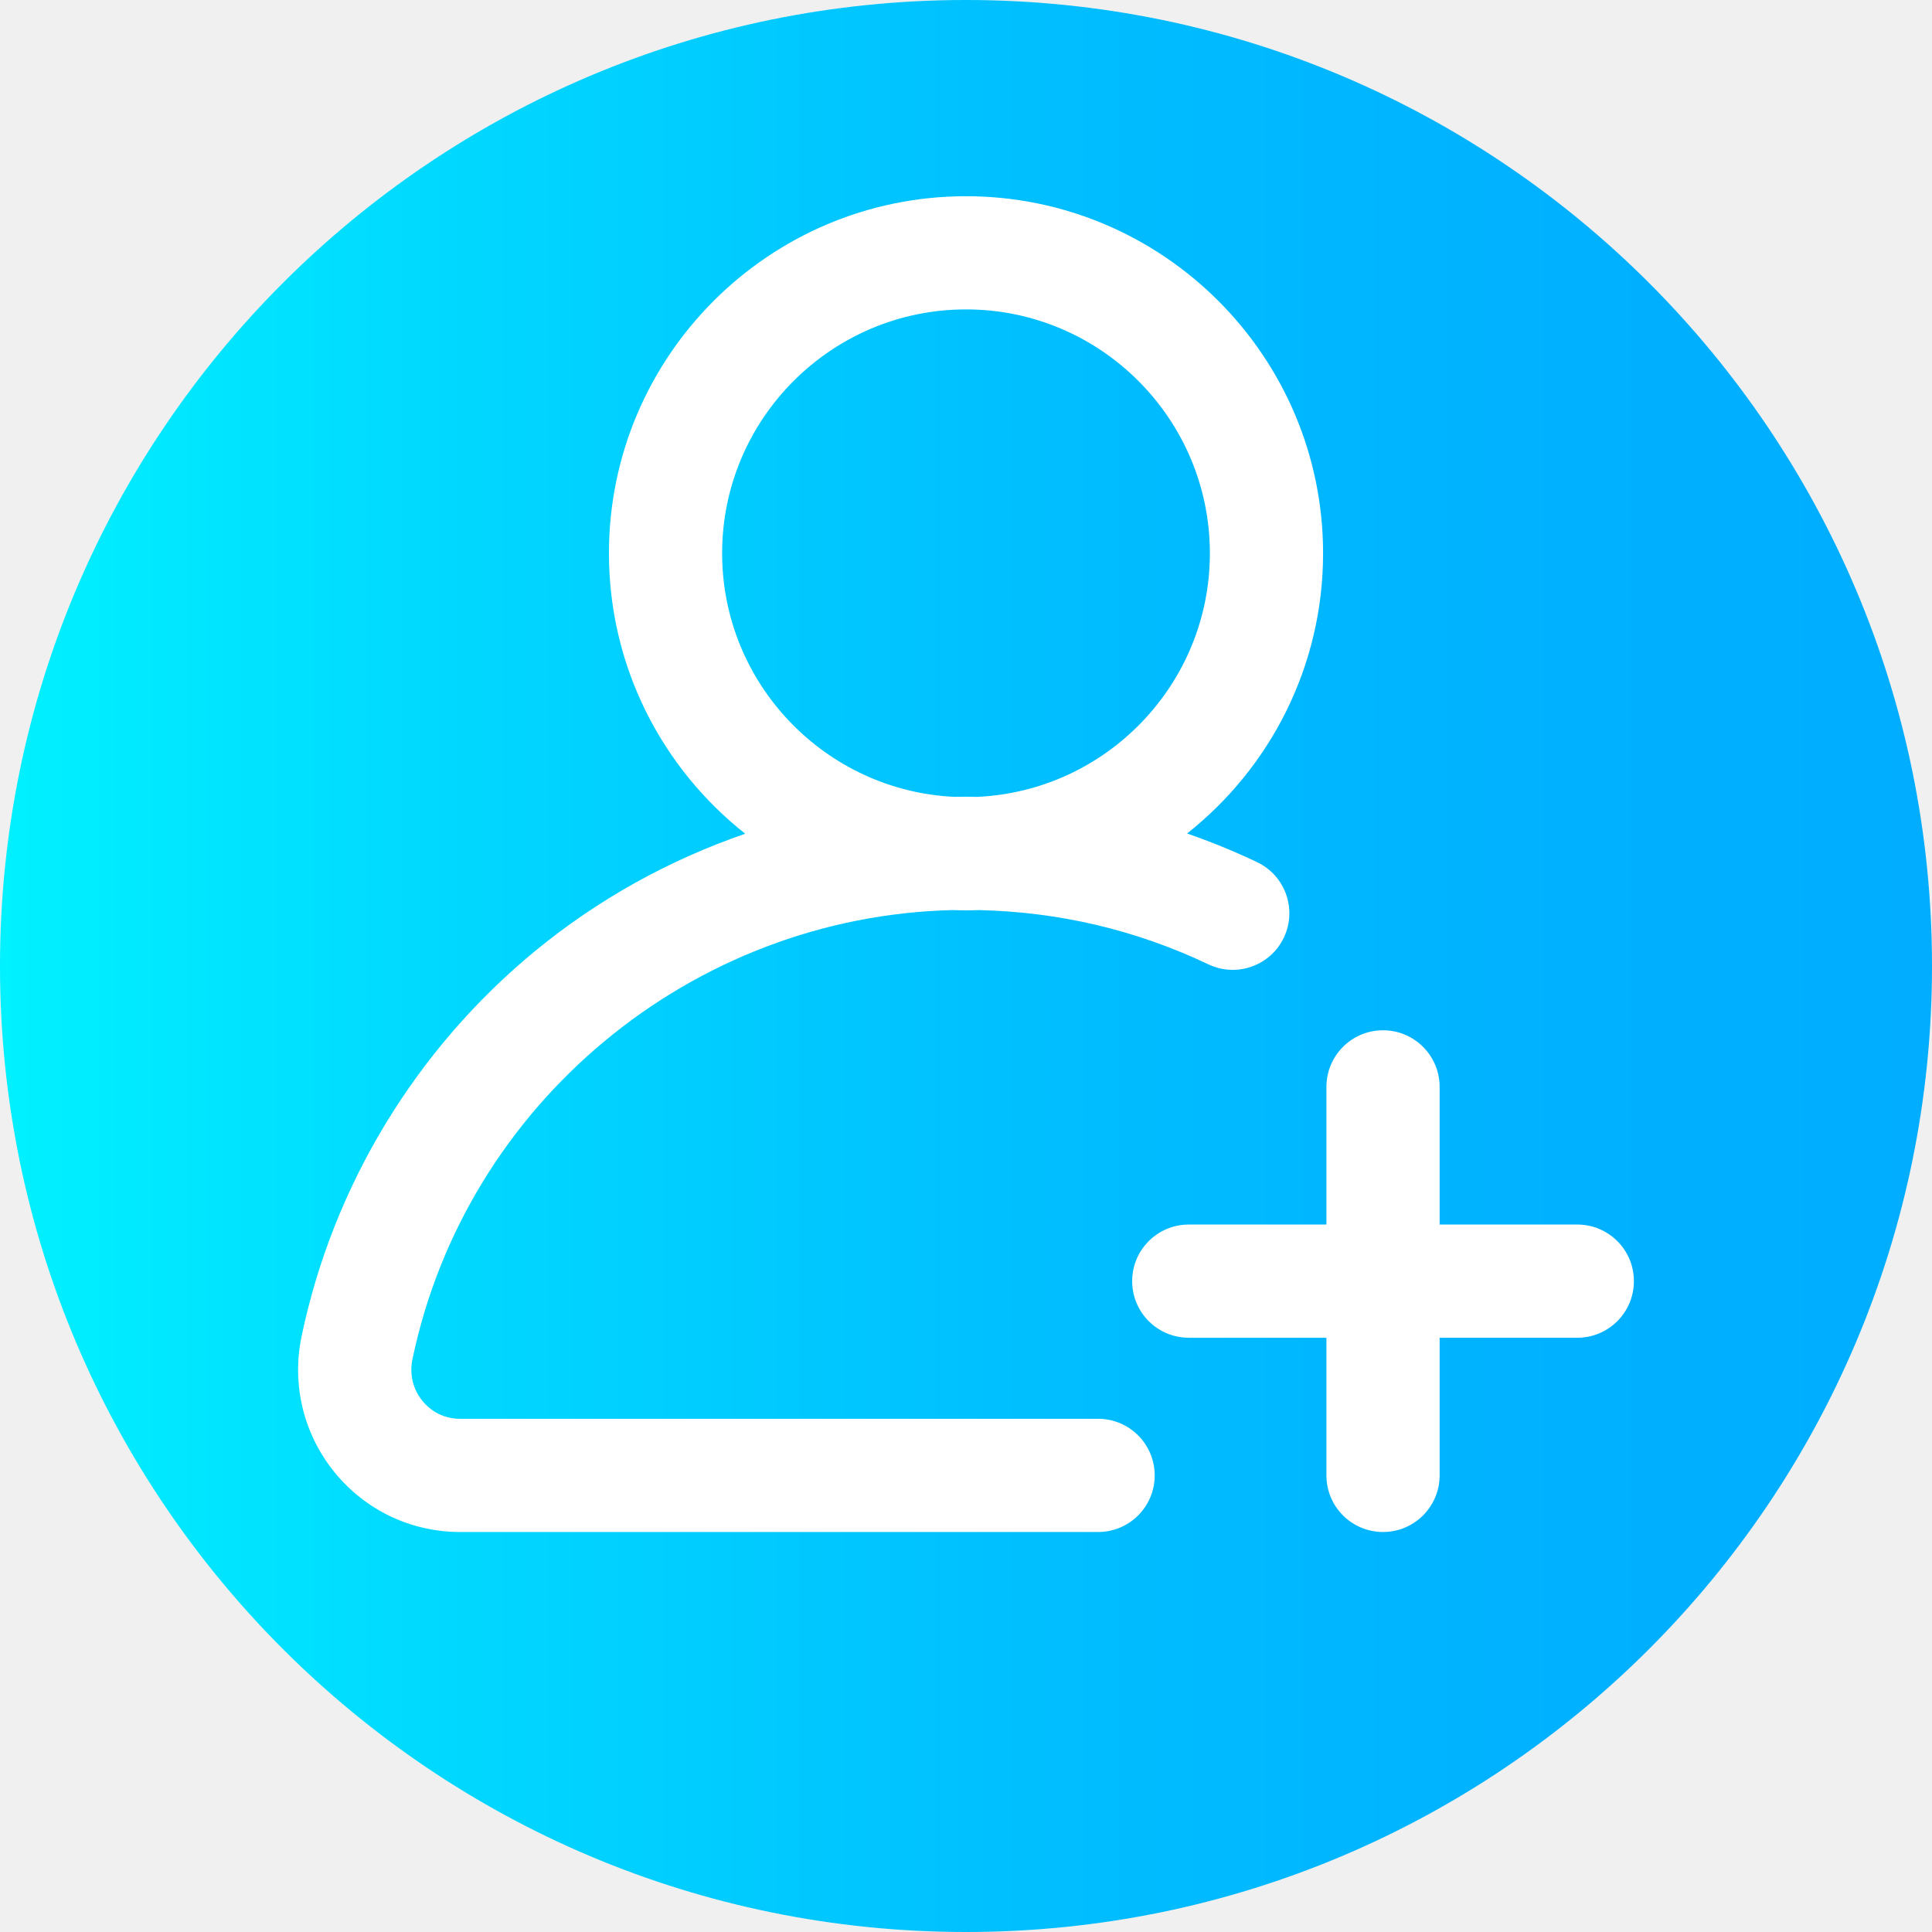
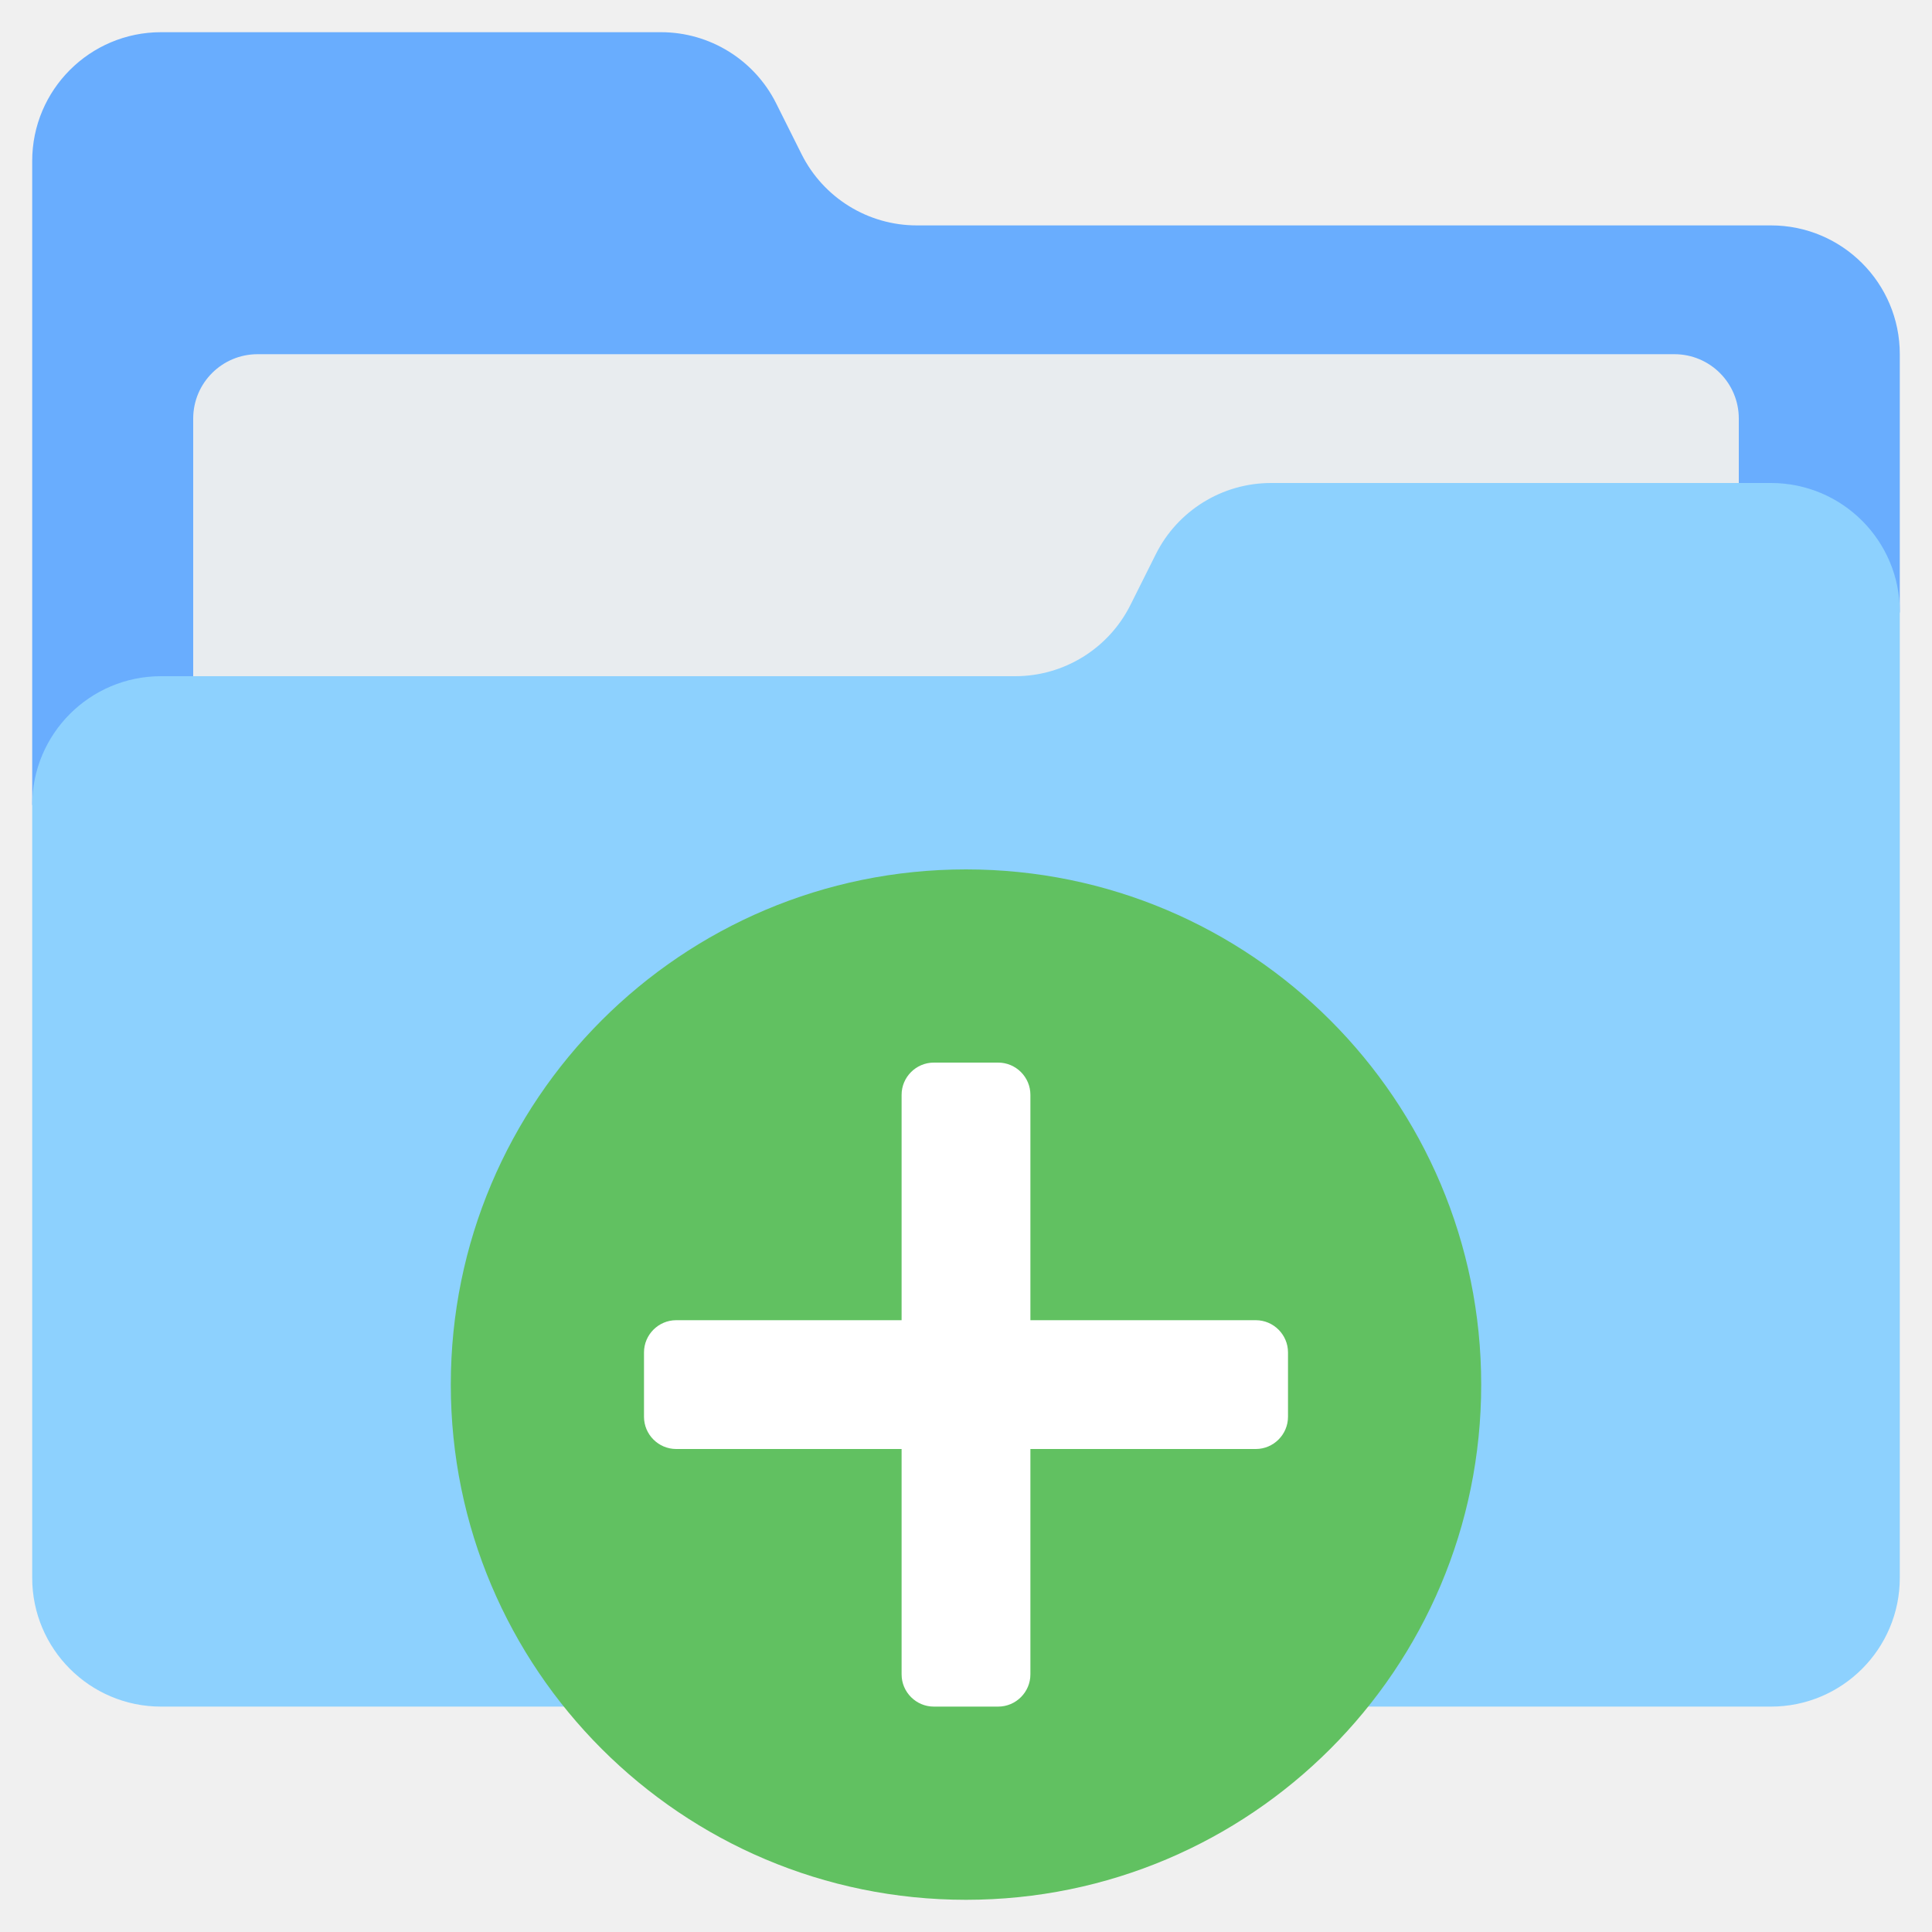
- <svg xmlns="http://www.w3.org/2000/svg" viewBox="0 0 512 512">
-   <linearGradient id="a" gradientTransform="matrix(1 0 0 -1 0 -20854)" gradientUnits="userSpaceOnUse" x1="0" x2="512" y1="-21110" y2="-21110">
-     <stop offset="0" stop-color="#00f1ff" />
-     <stop offset=".231" stop-color="#00d8ff" />
-     <stop offset=".514" stop-color="#00c0ff" />
-     <stop offset=".777" stop-color="#00b2ff" />
-     <stop offset="1" stop-color="#00adff" />
-   </linearGradient>
-   <path d="m512 256c0 141.387-114.613 256-256 256s-256-114.613-256-256 114.613-256 256-256 256 114.613 256 256zm0 0" fill="url(#a)" />
-   <g fill="#fff">
-     <path d="m291.008 375.996h-169.074c-5.336 0-8.551-2.977-9.996-4.75-2.496-3.066-3.461-7.066-2.648-10.965 14.133-67.895 74.047-117.477 143.215-119.102 1.16.043 2.324.074 3.496.074 1.145 0 2.281-.031 3.414-.07 21.266.469 41.719 5.293 60.84 14.383 7.48 3.559 16.43.375 19.984-7.105 3.559-7.48.375-16.43-7.105-19.984-6.074-2.891-12.262-5.418-18.547-7.59 21.938-17.348 36.043-44.188 36.043-74.262 0-52.176-42.449-94.625-94.629-94.625-52.176 0-94.625 42.449-94.625 94.625 0 30.109 14.137 56.98 36.121 74.324-20.148 6.93-39.059 17.406-55.684 31.078-31.613 26.008-53.594 62.281-61.895 102.141-2.66 12.777.527 25.902 8.746 36.008 8.176 10.055 20.305 15.824 33.27 15.824h169.074c8.285 0 15-6.719 15-15 0-8.285-6.715-15.004-15-15.004zm-99.637-229.371c0-35.637 28.992-64.629 64.629-64.629s64.629 28.992 64.629 64.629c0 34.648-27.414 63.012-61.691 64.555-.98-.016-1.957-.043-2.938-.043-1.051 0-2.102.016-3.148.035-34.18-1.648-61.48-29.969-61.48-64.547zm0 0" />
-     <path d="m418 324.516h-36.484v-36.484c0-8.281-6.715-15-15-15-8.281 0-15 6.719-15 15v36.484h-36.48c-8.285 0-15 6.715-15 15s6.715 15 15 15h36.48v36.48c0 8.285 6.719 15 15 15 8.285 0 15-6.715 15-15v-36.48h36.484c8.285 0 15-6.715 15-15s-6.715-15-15-15zm0 0" />
-   </g>
+ <svg xmlns="http://www.w3.org/2000/svg" id="Icons" viewBox="0 0 60 60">
+   <path d="m59 19v-8c0-2.209-1.791-4-4-4h-26.528c-1.515 0-2.9-.856-3.578-2.211l-.789-1.578c-.678-1.355-2.063-2.211-3.578-2.211h-15.527c-2.209 0-4 1.791-4 4v20s57 0 57 0z" fill="#69adfe" />
+   <path d="m54 24v-11c0-1.105-.895-2-2-2h-44c-1.105 0-2 .895-2 2v11z" fill="#e8ecef" />
+   <path d="m59 19v30c0 2.209-1.791 4-4 4h-50c-2.209 0-4-1.791-4-4v-24c0-2.209 1.791-4 4-4h26.528c1.515 0 2.9-.856 3.578-2.211l.789-1.578c.678-1.355 2.063-2.211 3.578-2.211h15.528c2.209 0 4 1.791 4 4z" fill="#8dd1fe" />
+   <circle cx="30" cy="43" fill="#61c161" r="16" />
+   <path d="m40 42v2c0 .55-.45 1-1 1h-7v7c0 .55-.45 1-1 1h-2c-.55 0-1-.45-1-1v-7h-7c-.55 0-1-.45-1-1v-2c0-.55.45-1 1-1h7v-7c0-.55.45-1 1-1h2c.55 0 1 .45 1 1v7h7c.55 0 1 .45 1 1z" fill="#fff" />
</svg>
